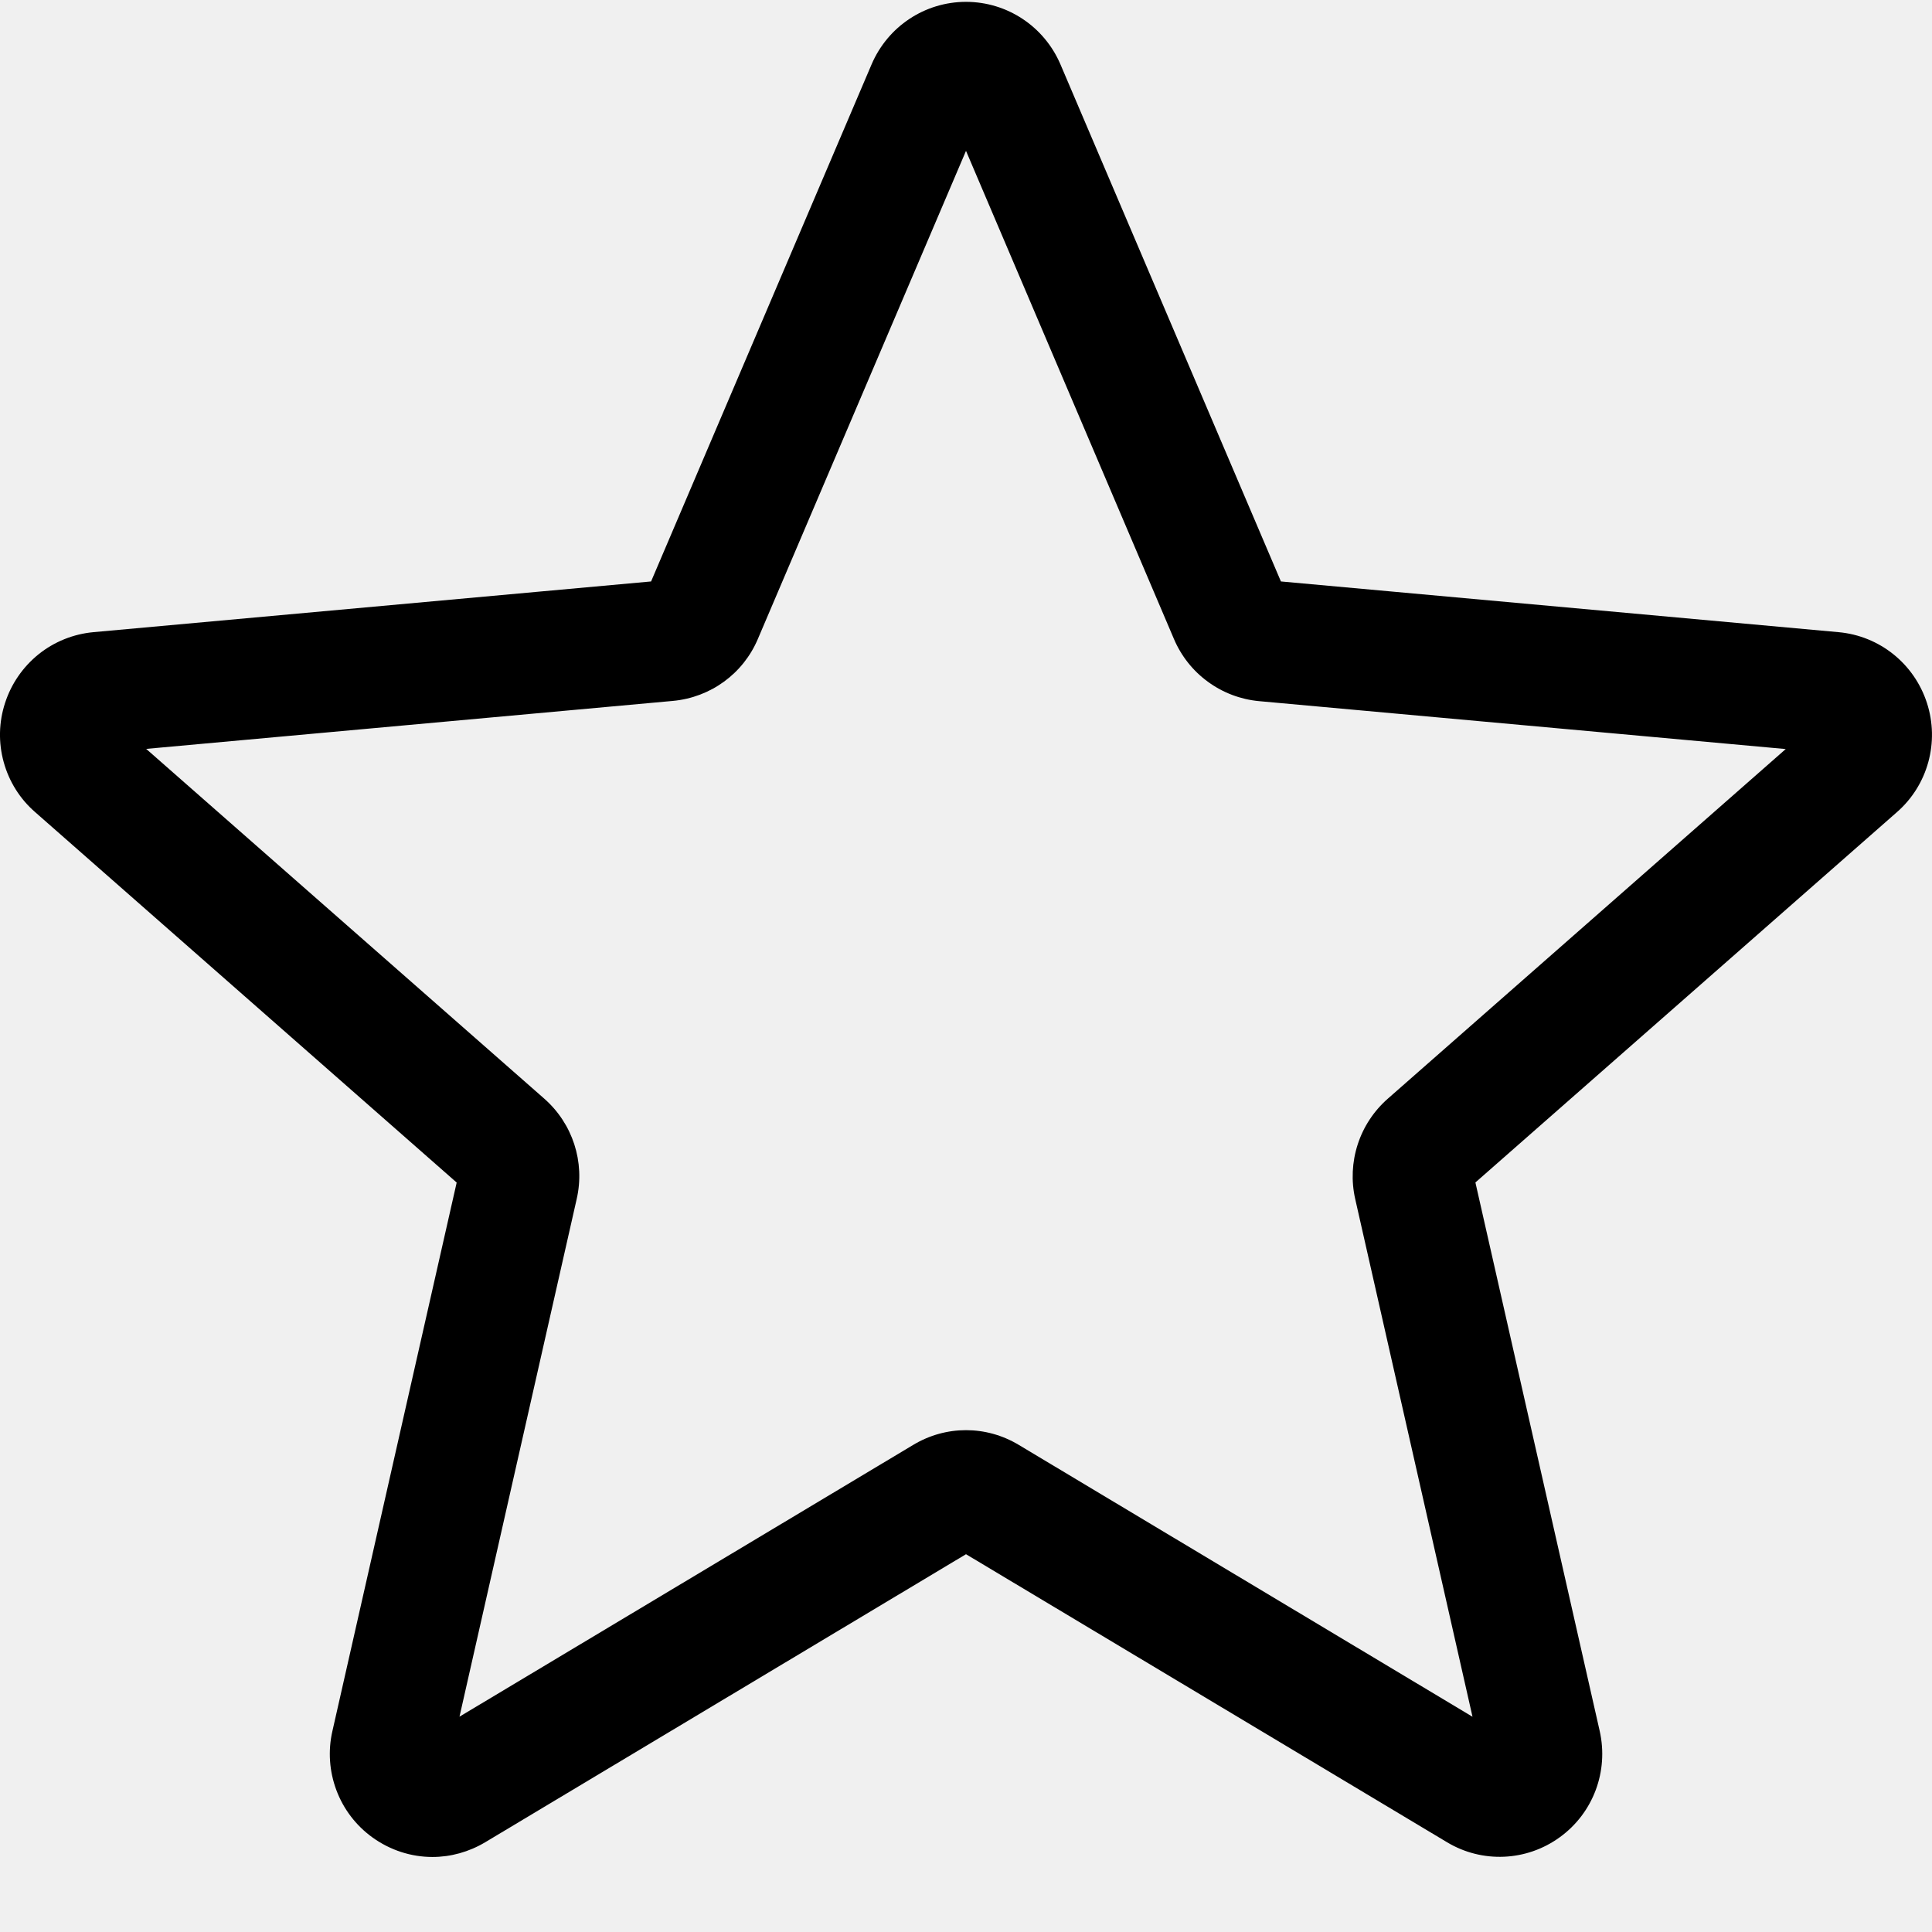
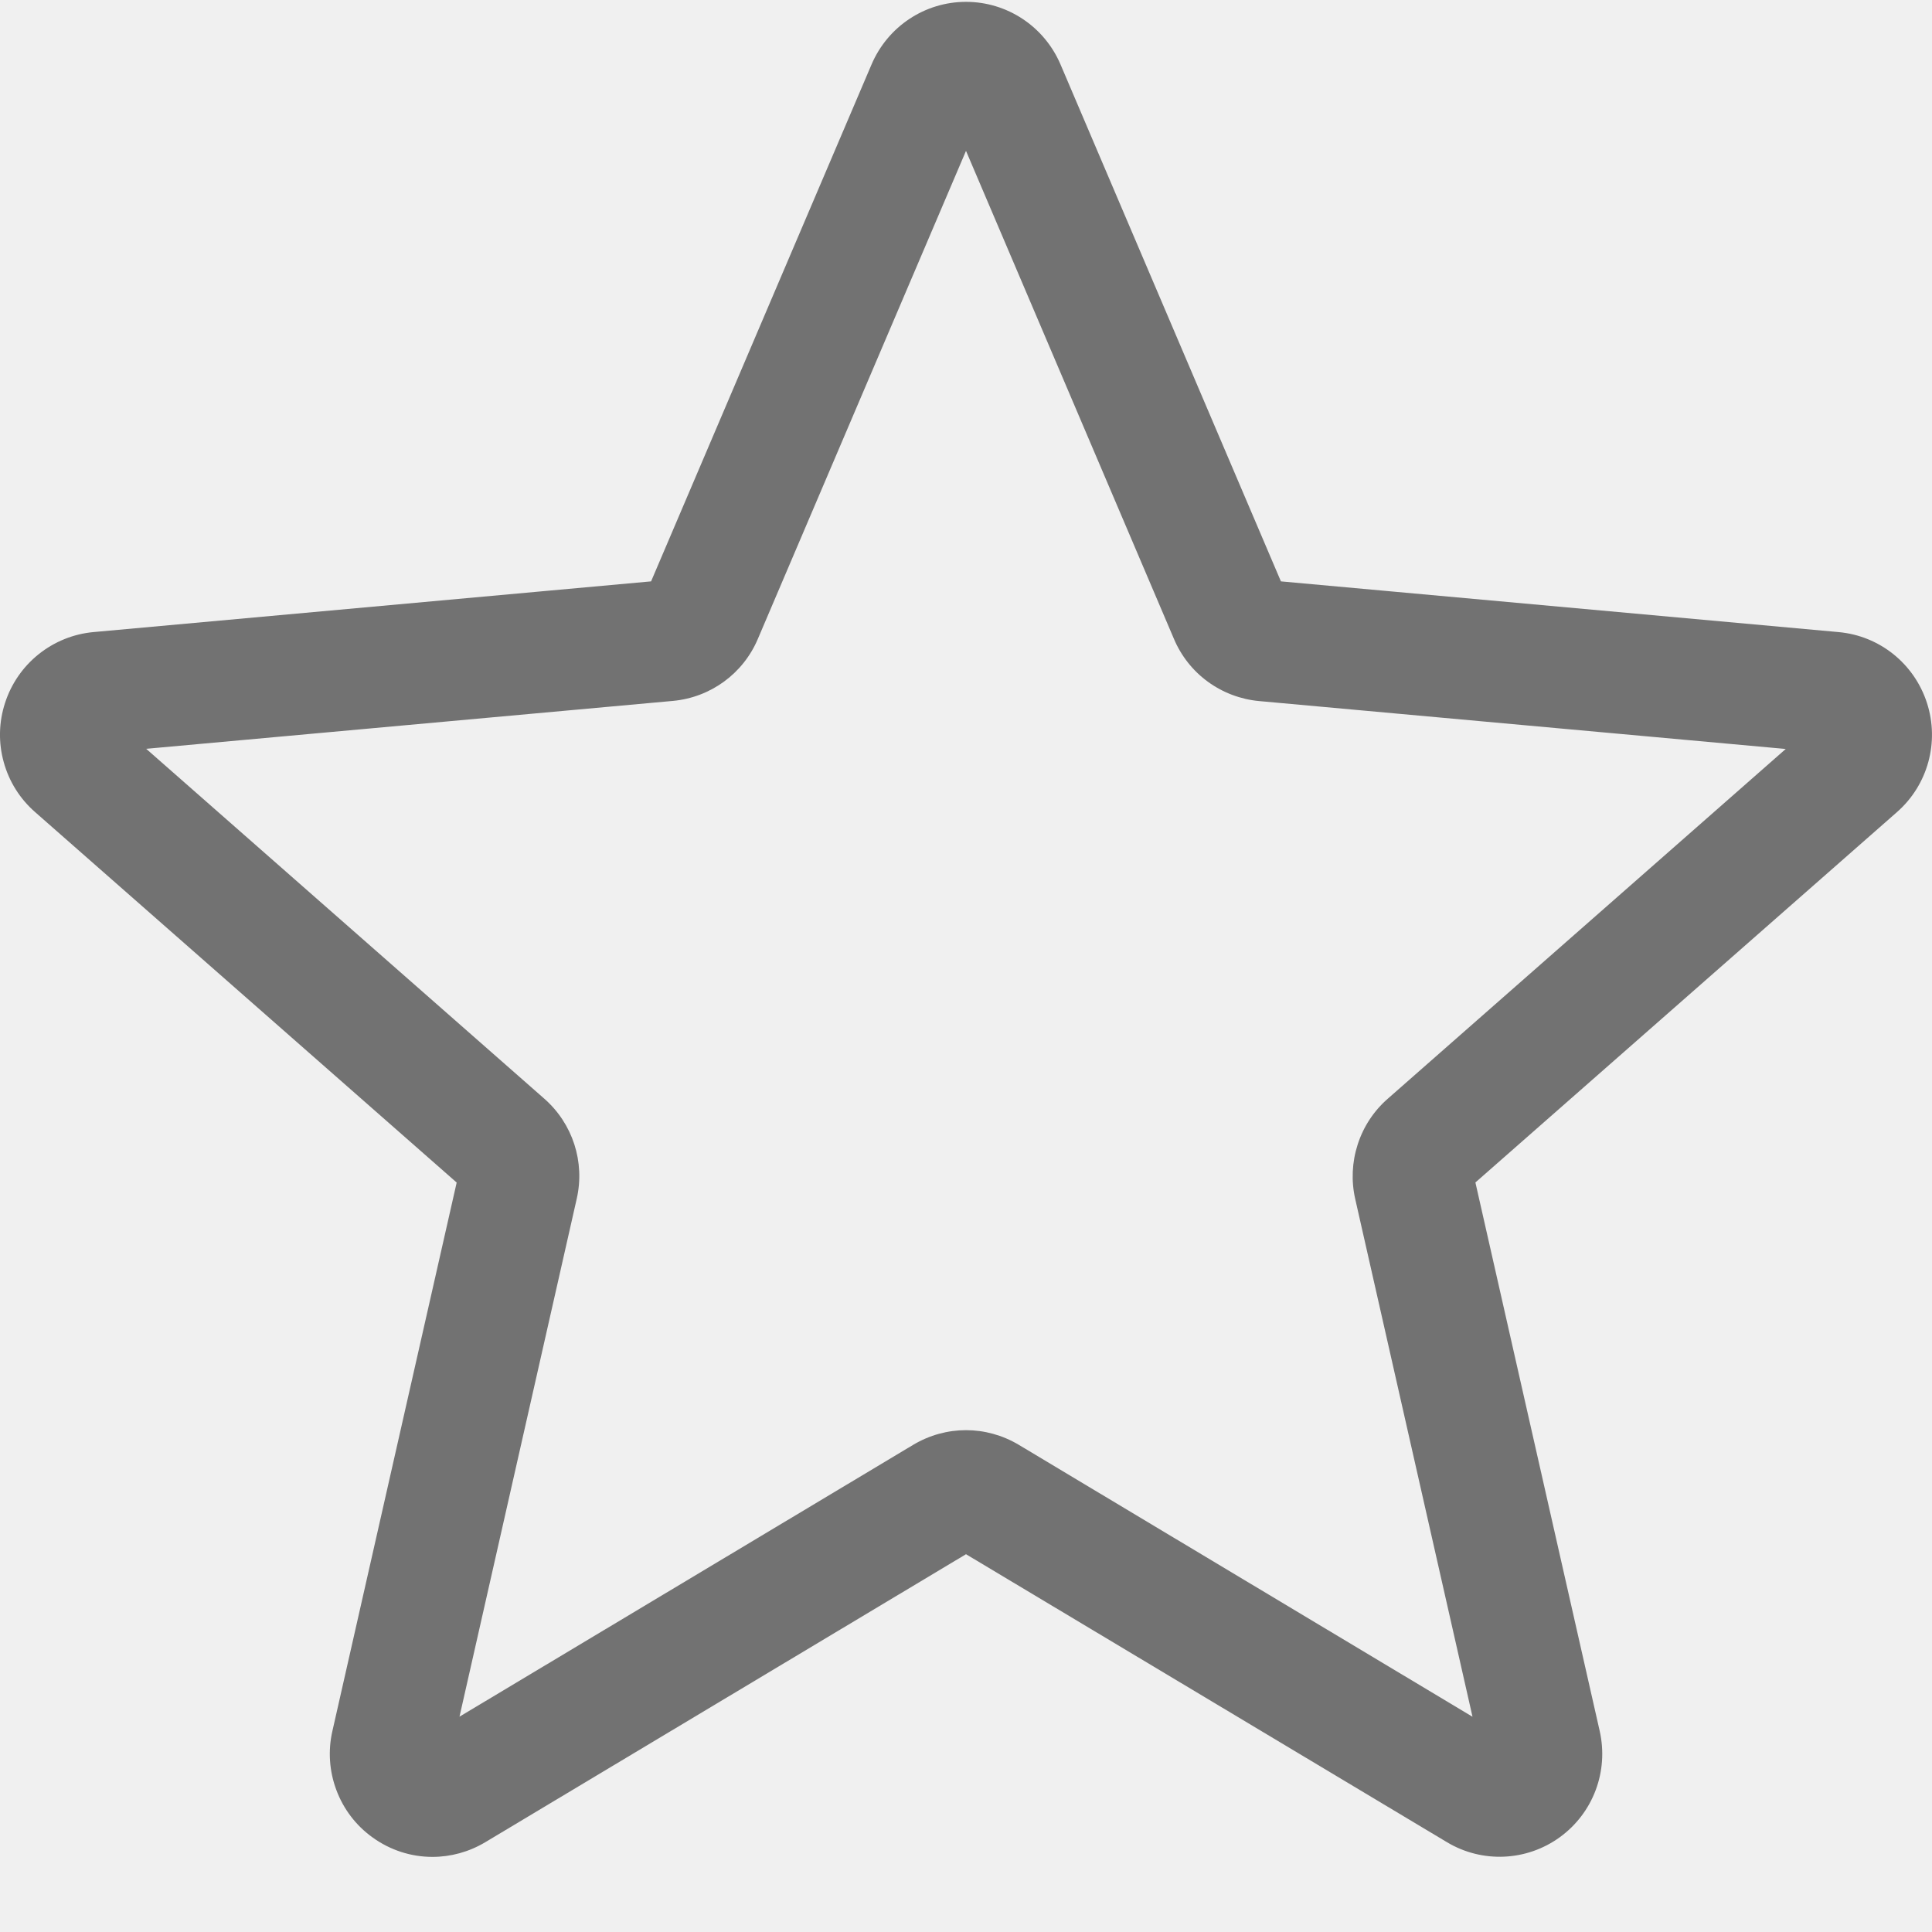
<svg xmlns="http://www.w3.org/2000/svg" width="24" height="24" viewBox="0 0 24 24" fill="none">
  <g clip-path="url(#clip0_1944_9)">
-     <path d="M5.372 23.068C5.109 23.068 4.848 22.985 4.625 22.824C4.422 22.677 4.267 22.474 4.179 22.239C4.091 22.004 4.073 21.749 4.129 21.505L5.673 14.69L0.437 10.089C0.248 9.925 0.112 9.708 0.046 9.467C-0.021 9.225 -0.015 8.97 0.063 8.732C0.14 8.494 0.285 8.284 0.48 8.127C0.675 7.971 0.911 7.876 1.16 7.853L8.088 7.223L10.827 0.8C11.029 0.328 11.489 0.023 12 0.023C12.511 0.023 12.971 0.328 13.173 0.799L15.912 7.223L22.839 7.853C23.349 7.899 23.779 8.245 23.937 8.732C24.095 9.218 23.949 9.753 23.564 10.089L18.328 14.689L19.872 21.503C19.985 22.004 19.791 22.523 19.376 22.823C18.962 23.124 18.41 23.147 17.974 22.884L12 19.307L6.026 22.886C5.824 23.006 5.599 23.068 5.372 23.068ZM12 17.766C12.227 17.766 12.452 17.827 12.654 17.948L18.292 21.326L16.835 14.895C16.784 14.67 16.795 14.435 16.866 14.216C16.937 13.997 17.066 13.801 17.239 13.649L22.183 9.305L15.642 8.71C15.412 8.689 15.192 8.606 15.005 8.469C14.818 8.333 14.672 8.148 14.582 7.935L12 1.874L9.415 7.936C9.233 8.368 8.828 8.664 8.358 8.707L1.816 9.303L6.76 13.647C7.114 13.958 7.269 14.435 7.164 14.894L5.708 21.325L11.346 17.948C11.548 17.827 11.773 17.766 12 17.766ZM8.035 7.347C8.035 7.347 8.035 7.348 8.034 7.349L8.035 7.347ZM15.963 7.344L15.964 7.346C15.964 7.345 15.964 7.345 15.963 7.344H15.963Z" fill="black" />
+     <path d="M5.372 23.067C5.109 23.067 4.848 22.985 4.625 22.823C4.422 22.677 4.267 22.473 4.179 22.238C4.091 22.004 4.073 21.748 4.129 21.504L5.673 14.69L0.437 10.089C0.248 9.924 0.112 9.708 0.046 9.466C-0.021 9.225 -0.015 8.969 0.063 8.731C0.14 8.493 0.285 8.283 0.48 8.127C0.675 7.971 0.911 7.875 1.16 7.852L8.088 7.222L10.827 0.8C11.029 0.328 11.489 0.023 12 0.023C12.511 0.023 12.971 0.328 13.173 0.798L15.912 7.222L22.839 7.852C23.349 7.898 23.779 8.244 23.937 8.731C24.095 9.218 23.949 9.752 23.564 10.089L18.328 14.689L19.872 21.503C19.985 22.004 19.791 22.522 19.376 22.823C18.962 23.123 18.41 23.146 17.974 22.884L12 19.307L6.026 22.886C5.824 23.006 5.599 23.067 5.372 23.067ZM12 17.766C12.227 17.766 12.452 17.827 12.654 17.947L18.292 21.326L16.835 14.894C16.784 14.669 16.795 14.435 16.866 14.216C16.937 13.996 17.066 13.8 17.239 13.649L22.183 9.304L15.642 8.709C15.412 8.688 15.192 8.605 15.005 8.469C14.818 8.333 14.672 8.148 14.582 7.934L12 1.874L9.415 7.935C9.233 8.367 8.828 8.664 8.358 8.707L1.816 9.302L6.76 13.647C7.114 13.957 7.269 14.434 7.164 14.893L5.708 21.325L11.346 17.947C11.548 17.827 11.773 17.766 12 17.766ZM8.035 7.346C8.035 7.346 8.035 7.347 8.034 7.348L8.035 7.346ZM15.963 7.343L15.964 7.345C15.964 7.344 15.964 7.344 15.963 7.343H15.963Z" fill="#727272" />
  </g>
  <defs>
    <clipPath id="clip0_1944_9">
      <rect width="24" height="24" fill="white" />
    </clipPath>
  </defs>
</svg>
